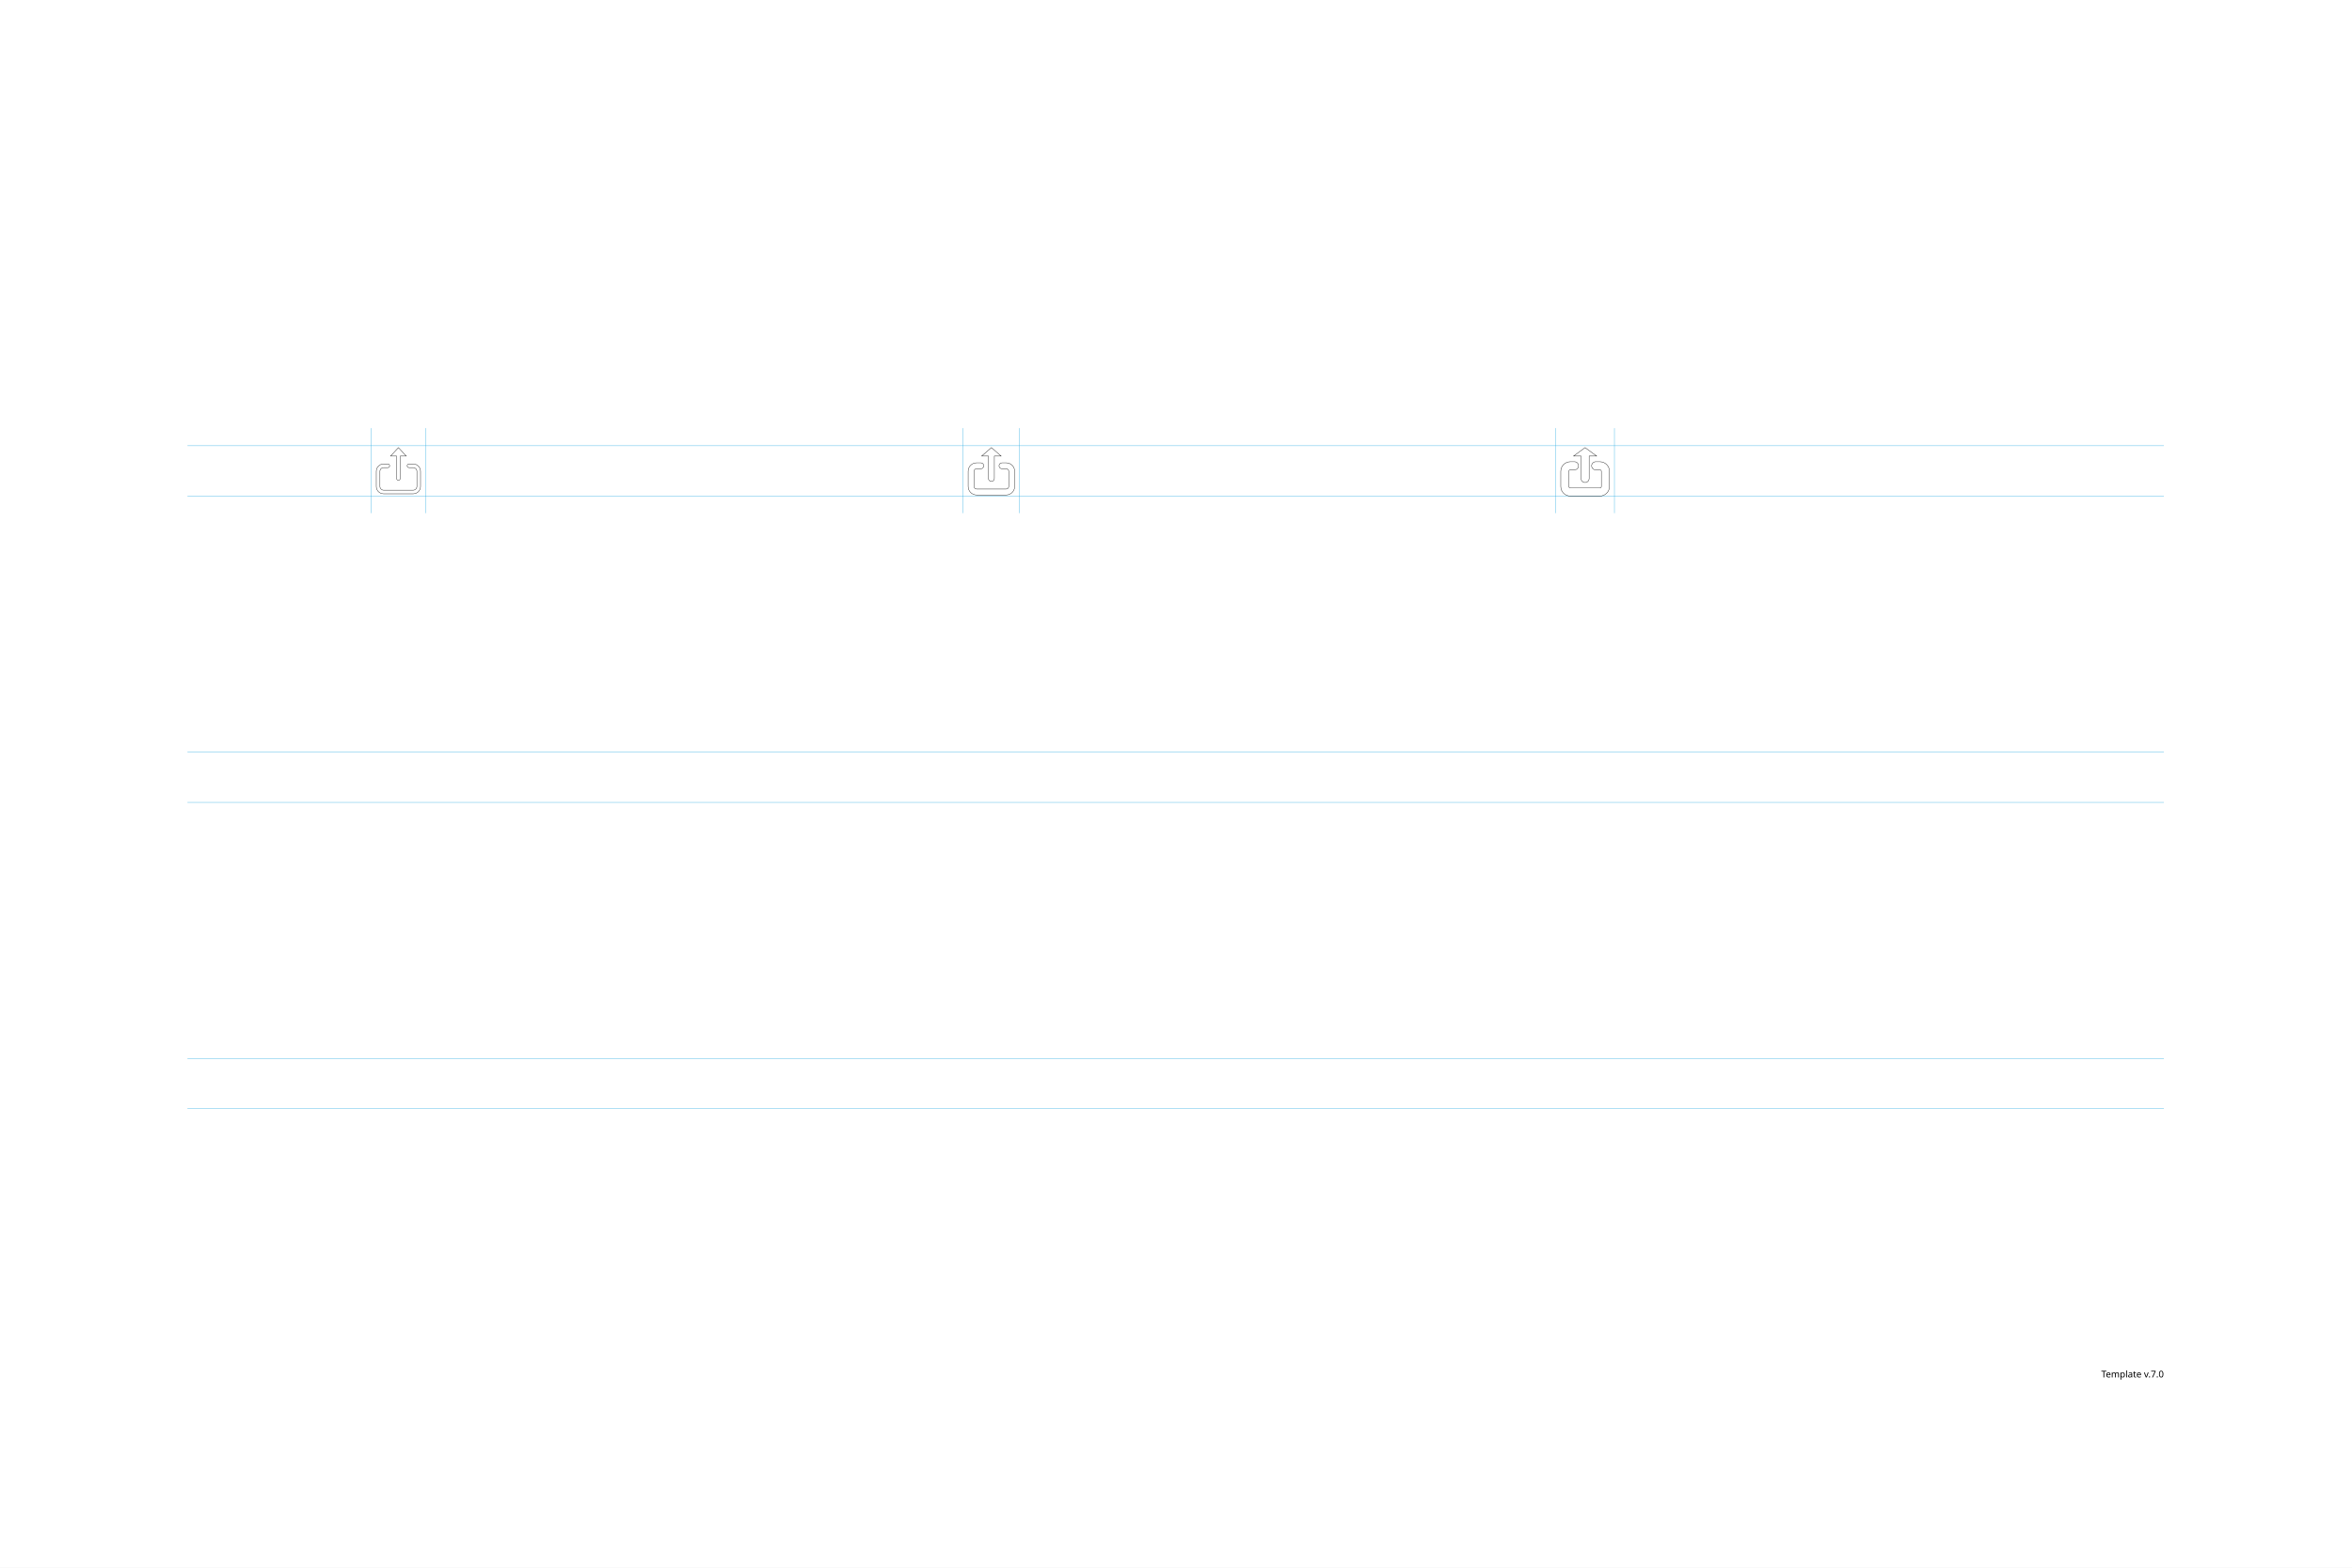
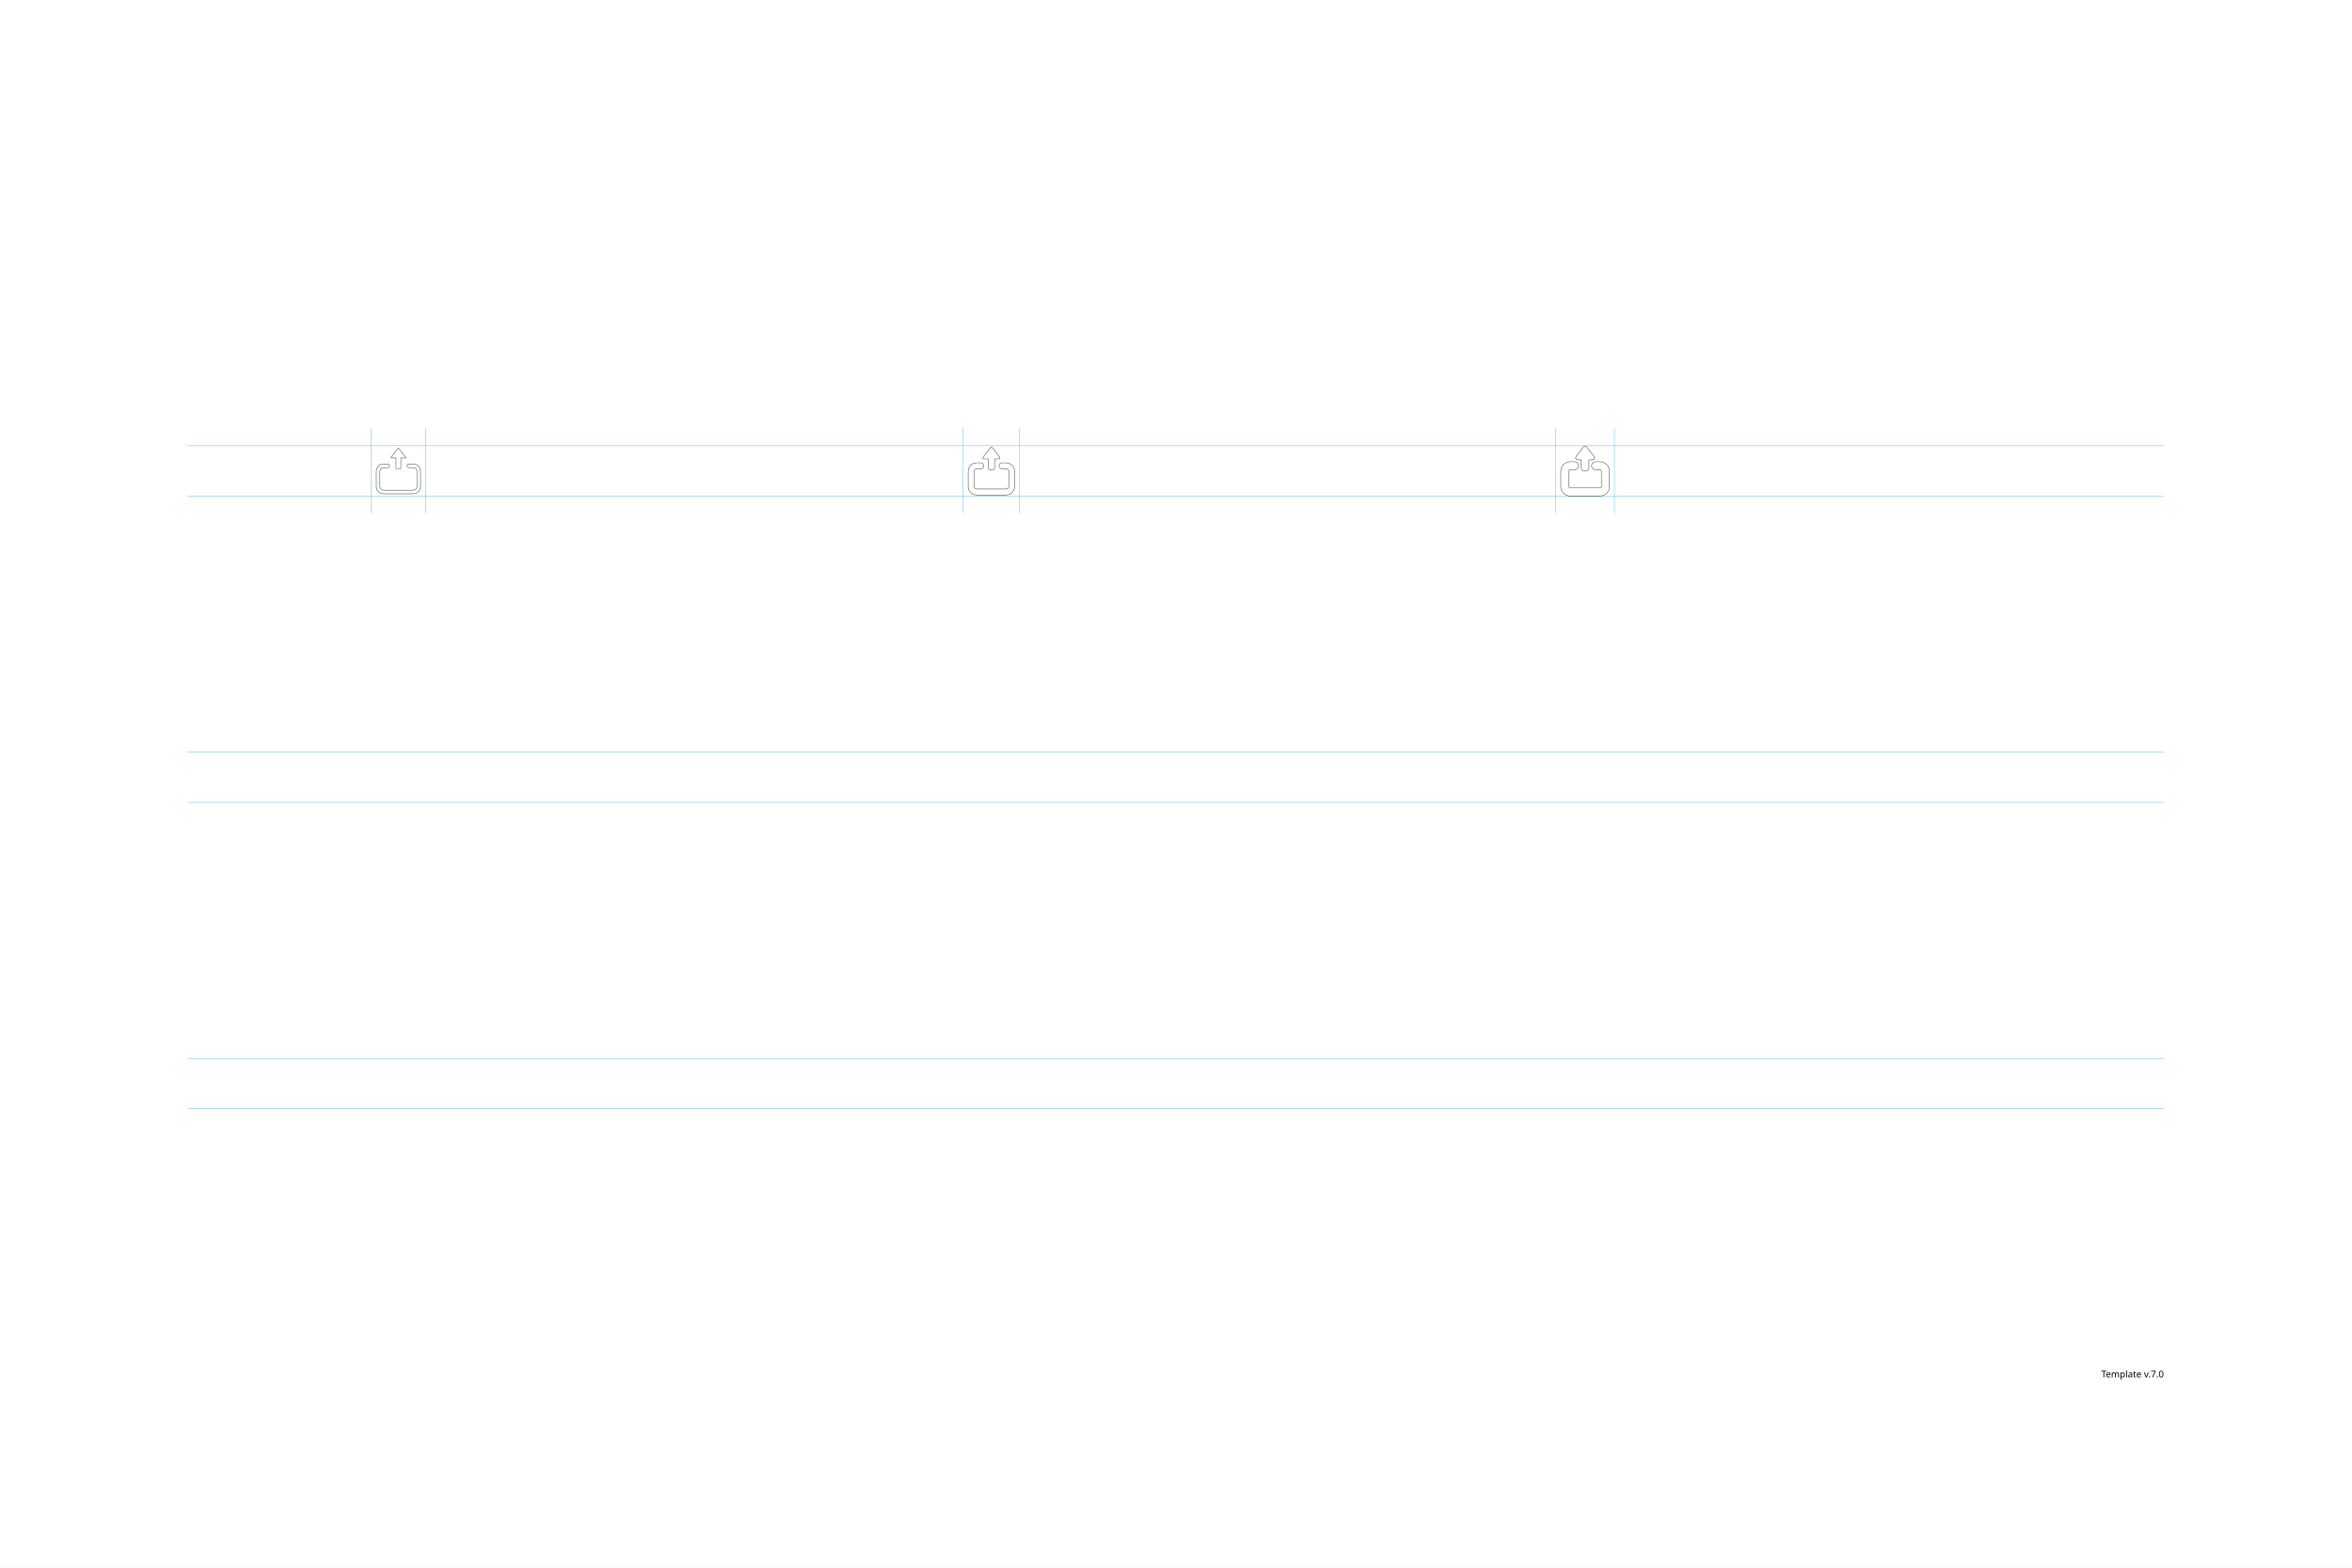
<svg xmlns="http://www.w3.org/2000/svg" version="1.1" viewBox="0 0 3300 2200">
  <style>.defaults {-sfsymbols-variable-value-mode:color;-sfsymbols-draw-reverses-motion-groups:false}
.monochrome-0 {-sfsymbols-motion-group:0}
.multicolor-0:tintColor {-sfsymbols-motion-group:0}
.hierarchical-0:primary {-sfsymbols-motion-group:0}
.monochrome-1 {-sfsymbols-motion-group:1}
.multicolor-1:tintColor {-sfsymbols-motion-group:1}
.hierarchical-1:primary {-sfsymbols-motion-group:1}
.SFSymbolsPreviewWireframe {fill:none;opacity:1.0;stroke:black;stroke-width:0.5}</style>
  <g id="Notes">
    <rect height="2200" id="artboard" style="fill:white;opacity:1" width="3300" x="0" y="0" />
    <text id="template-version" style="stroke:none;fill:black;font-family:sans-serif;font-size:13;text-anchor:end;" transform="matrix(1 0 0 1 3036 1933)">Template v.7.0</text>
  </g>
  <g id="Guides">
    <line id="Baseline-S" style="fill:none;stroke:#27AAE1;opacity:1;stroke-width:0.5;" x1="263" x2="3036" y1="696" y2="696" />
    <line id="Capline-S" style="fill:none;stroke:#27AAE1;opacity:1;stroke-width:0.5;" x1="263" x2="3036" y1="625.541" y2="625.541" />
    <line id="Baseline-M" style="fill:none;stroke:#27AAE1;opacity:1;stroke-width:0.5;" x1="263" x2="3036" y1="1126" y2="1126" />
    <line id="Capline-M" style="fill:none;stroke:#27AAE1;opacity:1;stroke-width:0.5;" x1="263" x2="3036" y1="1055.541" y2="1055.541" />
    <line id="Baseline-L" style="fill:none;stroke:#27AAE1;opacity:1;stroke-width:0.5;" x1="263" x2="3036" y1="1556" y2="1556" />
    <line id="Capline-L" style="fill:none;stroke:#27AAE1;opacity:1;stroke-width:0.5;" x1="263" x2="3036" y1="1485.541" y2="1485.541" />
    <line id="left-margin-Black-S" style="fill:none;stroke:#27AAE1;opacity:1;stroke-width:0.5;" x1="2182.854" x2="2182.854" y1="600.785" y2="720.121" />
    <line id="right-margin-Black-S" style="fill:none;stroke:#27AAE1;opacity:1;stroke-width:0.5;" x1="2265.146" x2="2265.146" y1="600.785" y2="720.121" />
    <line id="left-margin-Regular-S" style="fill:none;stroke:#27AAE1;opacity:1;stroke-width:0.5;" x1="1351.367" x2="1351.367" y1="600.785" y2="720.121" />
    <line id="right-margin-Regular-S" style="fill:none;stroke:#27AAE1;opacity:1;stroke-width:0.5;" x1="1430.633" x2="1430.633" y1="600.785" y2="720.121" />
    <line id="left-margin-Ultralight-S" style="fill:none;stroke:#27AAE1;opacity:1;stroke-width:0.5;" x1="520.969" x2="520.969" y1="600.785" y2="720.121" />
    <line id="right-margin-Ultralight-S" style="fill:none;stroke:#27AAE1;opacity:1;stroke-width:0.5;" x1="597.031" x2="597.031" y1="600.785" y2="720.121" />
  </g>
  <g id="Symbols">
    <g id="Black-S" transform="matrix(1 0 0 1 2182.854 696.0)">
      <path class="monochrome-0 multicolor-0:tintColor hierarchical-0:primary SFSymbolsPreviewWireframe" d="M26.313,-36.683 L20.38,-36.683 C19.249,-36.683 18.333,-35.767 18.333,-34.636 L18.333,-13.276 C18.333,-12.146 19.249,-11.229 20.38,-11.229 L61.913,-11.229 C63.044,-11.229 63.96,-12.146 63.96,-13.276 L63.96,-34.636 C63.96,-35.767 63.044,-36.683 61.913,-36.683 L55.98,-36.683 C52.85,-36.683 50.313,-39.22 50.313,-42.349 C50.313,-45.479 52.85,-48.016 55.98,-48.016 L61.913,-48.016 C69.302,-48.016 75.293,-42.026 75.293,-34.636 L75.293,-13.276 C75.293,-5.887 69.302,0.103 61.913,0.103 L20.38,0.103 C12.99,0.103 7,-5.887 7,-13.276 L7,-34.636 C7,-42.026 12.99,-48.016 20.38,-48.016 L26.313,-48.016 C29.442,-48.016 31.979,-45.479 31.979,-42.35 C31.979,-39.22 29.442,-36.683 26.313,-36.683 Z" />
-       <path class="monochrome-1 multicolor-1:tintColor hierarchical-1:primary SFSymbolsPreviewWireframe" d="M35.48,-24.55 L35.48,-55.996 L24.978,-55.996 L41.146,-67.863 L57.315,-55.996 L46.813,-55.996 L46.813,-24.55 C46.813,-21.42 44.276,-18.883 41.146,-18.883 C38.017,-18.883 35.48,-21.42 35.48,-24.55 Z" />
+       <path class="monochrome-1 multicolor-1:tintColor hierarchical-1:primary SFSymbolsPreviewWireframe" d="M43.172,-68.959 L53.799,-55.295 C55.277,-53.395 53.923,-50.627 51.516,-50.627 L46.535,-50.627 L46.535,-39.16 C46.535,-37.022 44.802,-35.289 42.664,-35.289 L39.629,-35.289 C37.491,-35.289 35.757,-37.022 35.757,-39.16 L35.757,-50.627 L30.777,-50.627 C28.37,-50.627 27.016,-53.395 28.493,-55.295 L39.121,-68.959 C40.148,-70.28 42.145,-70.28 43.172,-68.959 Z" />
    </g>
    <g id="Regular-S" transform="matrix(1 0 0 1 1351.367 696.0)">
      <path class="monochrome-0 multicolor-0:tintColor hierarchical-0:primary SFSymbolsPreviewWireframe" d="M24.8,-38.196 L18.867,-38.196 C16.901,-38.196 15.307,-36.602 15.307,-34.636 L15.307,-13.276 C15.307,-11.31 16.901,-9.716 18.867,-9.716 L60.4,-9.716 C62.366,-9.716 63.96,-11.31 63.96,-13.276 L63.96,-34.636 C63.96,-36.602 62.366,-38.196 60.4,-38.196 L54.467,-38.196 C52.173,-38.196 50.313,-40.056 50.313,-42.349 C50.313,-44.643 52.173,-46.503 54.467,-46.503 L60.4,-46.503 C66.954,-46.503 72.267,-41.19 72.267,-34.636 L72.267,-13.276 C72.267,-6.722 66.954,-1.41 60.4,-1.41 L18.867,-1.41 C12.313,-1.41 7,-6.722 7,-13.276 L7,-34.636 C7,-41.19 12.313,-46.503 18.867,-46.503 L24.8,-46.503 C27.094,-46.503 28.953,-44.643 28.953,-42.35 C28.953,-40.056 27.094,-38.196 24.8,-38.196 Z" />
-       <path class="monochrome-1 multicolor-1:tintColor hierarchical-1:primary SFSymbolsPreviewWireframe" d="M35.48,-24.55 L35.48,-55.996 L25.987,-55.996 L39.633,-67.863 L53.28,-55.996 L43.787,-55.996 L43.787,-24.55 C43.787,-22.256 41.927,-20.396 39.633,-20.396 C37.34,-20.396 35.48,-22.256 35.48,-24.55 Z" />
+       <path class="monochrome-1 multicolor-1:tintColor hierarchical-1:primary SFSymbolsPreviewWireframe" d="M40.664,-68.185 L51.291,-54.521 C52.125,-53.449 51.361,-51.887 50.003,-51.887 L44.039,-51.887 L44.039,-39.16 C44.039,-37.719 42.87,-36.55 41.428,-36.55 L37.838,-36.55 C36.397,-36.55 35.228,-37.719 35.228,-39.16 L35.228,-51.887 L29.264,-51.887 C27.906,-51.887 27.142,-53.449 27.976,-54.521 L38.603,-68.185 C39.126,-68.856 40.141,-68.856 40.664,-68.185 Z" />
    </g>
    <g id="Ultralight-S" transform="matrix(1 0 0 1 520.969 696.0)">
      <path class="monochrome-0 multicolor-0:tintColor hierarchical-0:primary SFSymbolsPreviewWireframe" d="M23.198,-39.798 L17.265,-39.798 C14.414,-39.798 12.103,-37.487 12.103,-34.636 L12.103,-13.276 C12.103,-10.425 14.414,-8.114 17.265,-8.114 L58.798,-8.114 C61.649,-8.114 63.96,-10.425 63.96,-13.276 L63.96,-34.636 C63.96,-37.487 61.649,-39.798 58.798,-39.798 L52.865,-39.798 C51.456,-39.798 50.313,-40.94 50.313,-42.349 C50.313,-43.759 51.456,-44.901 52.865,-44.901 L58.798,-44.901 C64.467,-44.901 69.063,-40.305 69.063,-34.636 L69.063,-13.276 C69.063,-7.607 64.467,-3.011 58.798,-3.011 L17.265,-3.011 C11.596,-3.011 7,-7.607 7,-13.276 L7,-34.636 C7,-40.305 11.596,-44.901 17.265,-44.901 L23.198,-44.901 C24.607,-44.901 25.749,-43.759 25.749,-42.35 C25.749,-40.94 24.607,-39.798 23.198,-39.798 Z" />
-       <path class="monochrome-1 multicolor-1:tintColor hierarchical-1:primary SFSymbolsPreviewWireframe" d="M35.48,-24.55 L35.48,-55.996 L27.055,-55.996 L38.031,-67.863 L49.008,-55.996 L40.583,-55.996 L40.583,-24.55 C40.583,-23.14 39.44,-21.998 38.031,-21.998 C36.622,-21.998 35.48,-23.14 35.48,-24.55 Z" />
+       <path class="monochrome-1 multicolor-1:tintColor hierarchical-1:primary SFSymbolsPreviewWireframe" d="M38.383,-66.883 L48.449,-53.941 C48.676,-53.648 48.468,-53.222 48.098,-53.222 L41.396,-53.222 L41.396,-39.16 C41.396,-38.456 40.824,-37.885 40.12,-37.885 L35.943,-37.885 C35.238,-37.885 34.667,-38.456 34.667,-39.16 L34.667,-53.222 L27.965,-53.222 C27.594,-53.222 27.386,-53.648 27.614,-53.941 L37.68,-66.883 C37.858,-67.112 38.204,-67.112 38.383,-66.883 Z" />
    </g>
  </g>
</svg>
